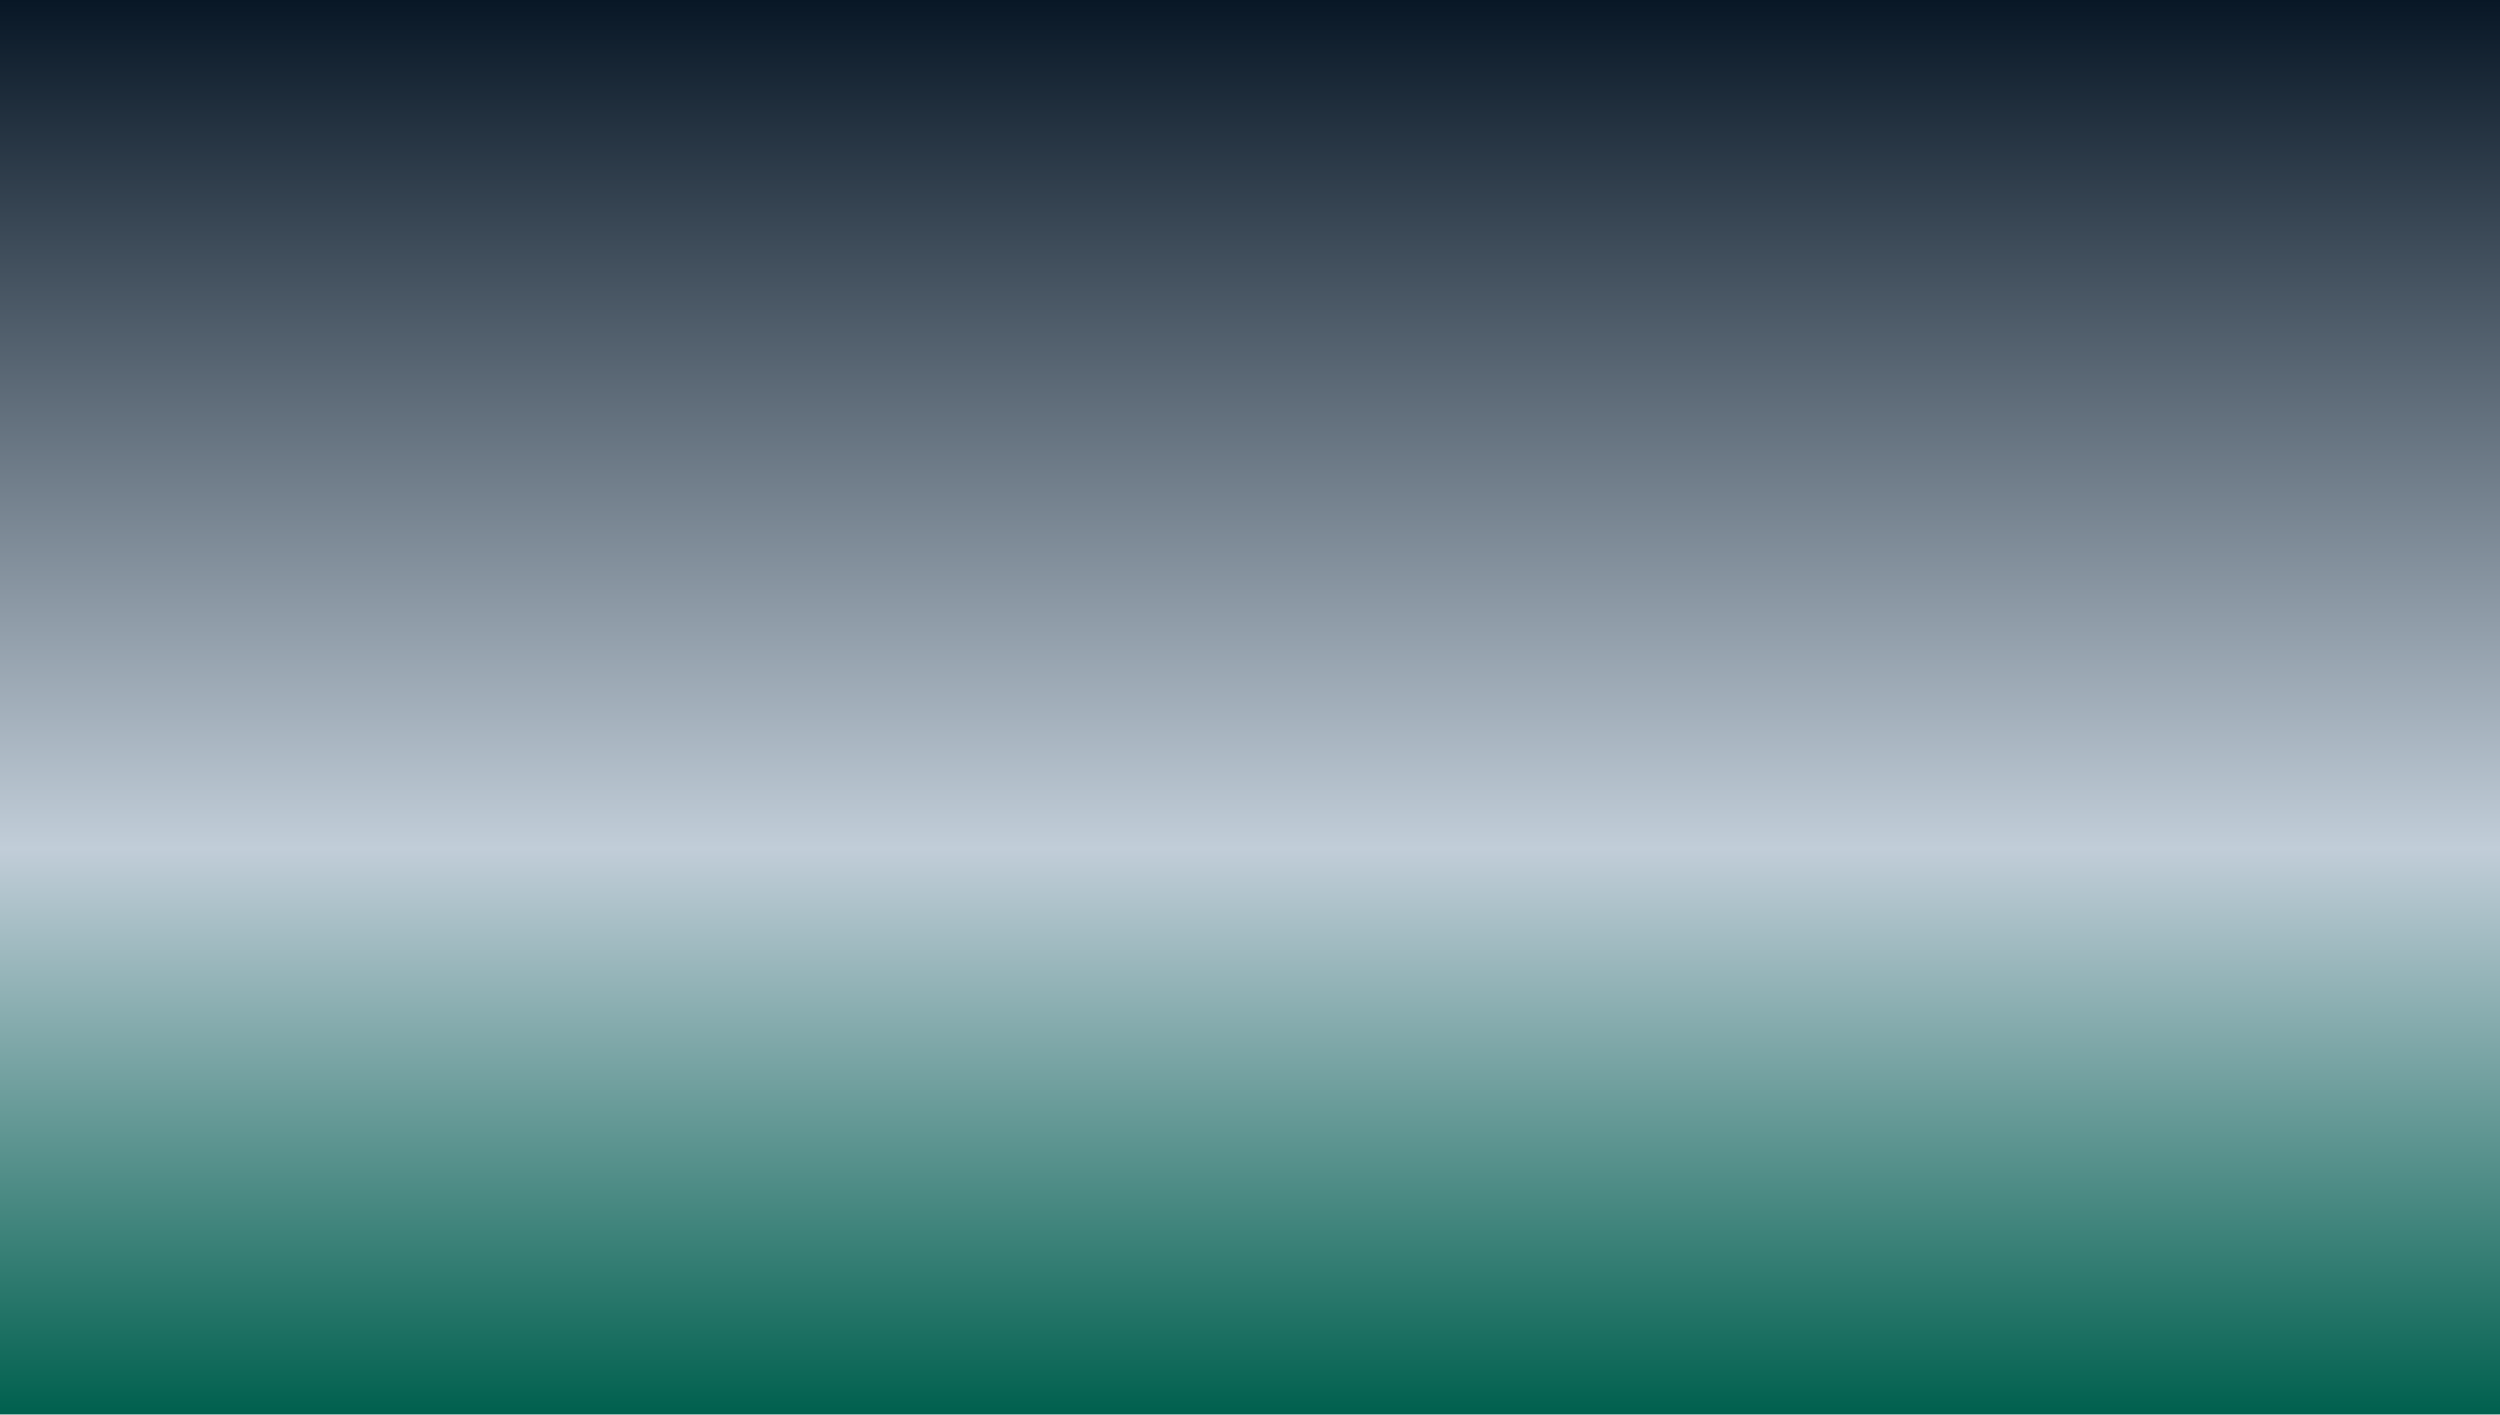
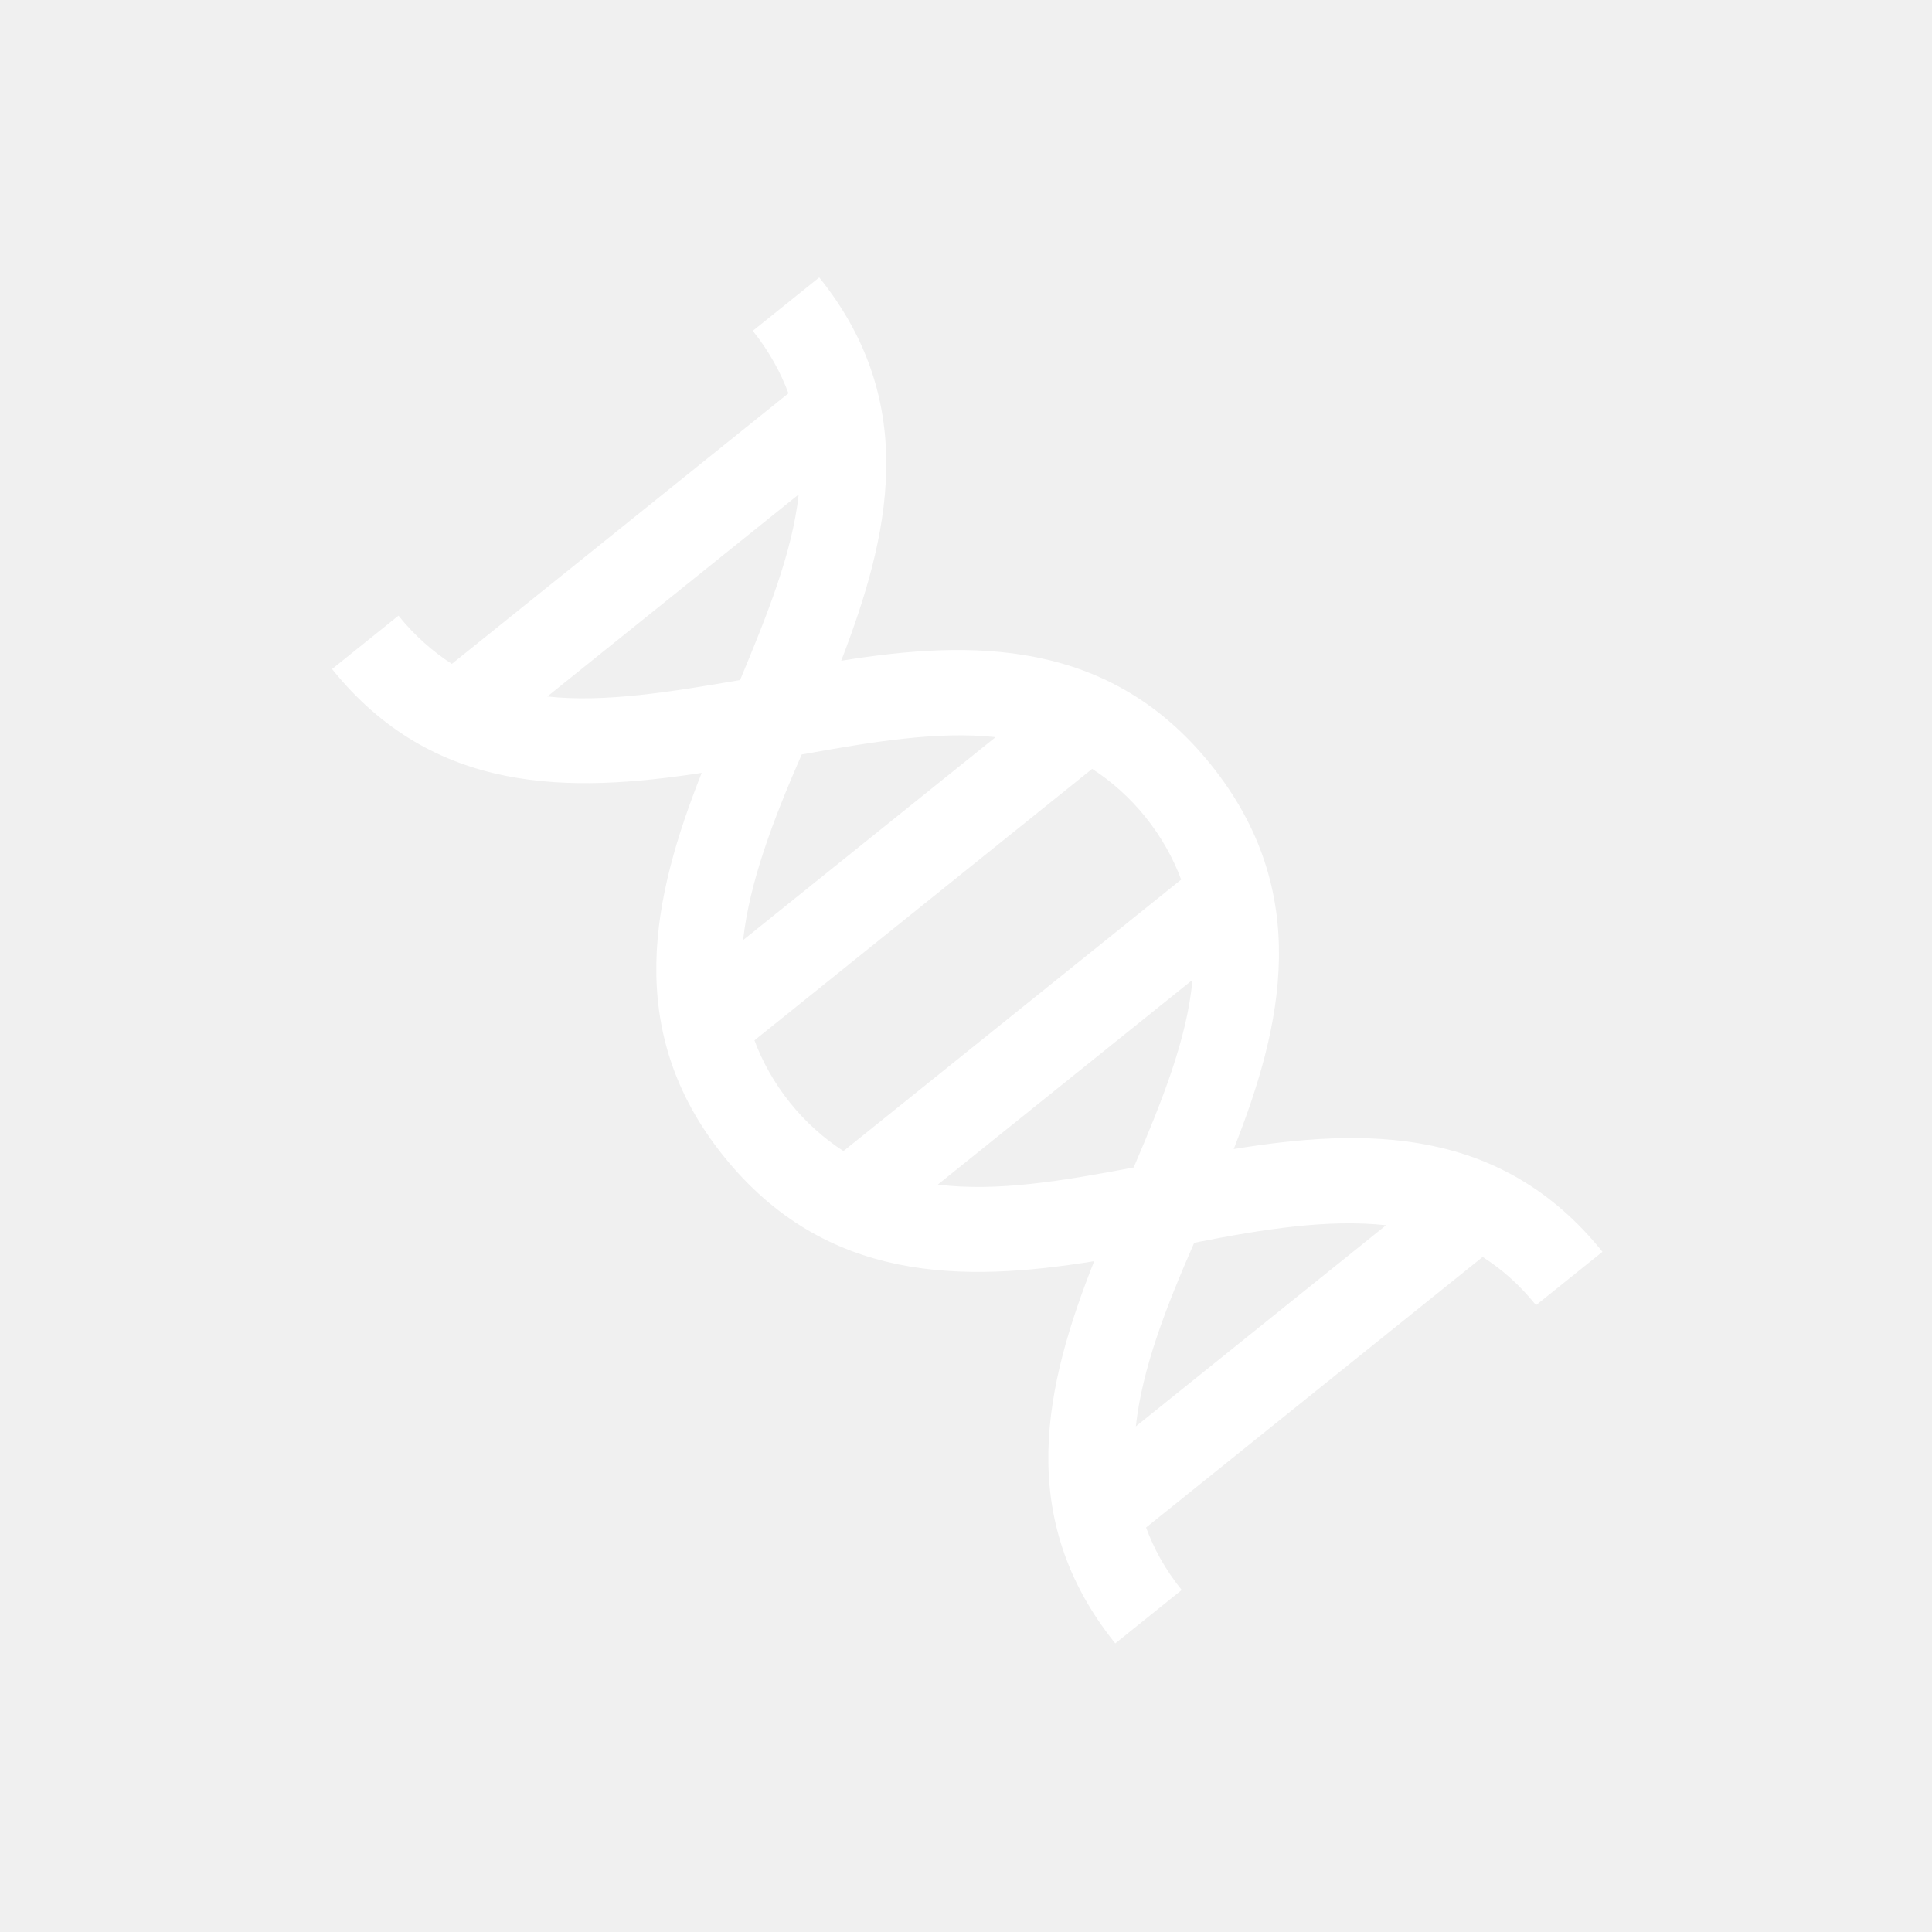
- <svg xmlns="http://www.w3.org/2000/svg" width="4426" height="2504" xml:space="preserve" overflow="hidden">
+ <svg xmlns="http://www.w3.org/2000/svg" width="136" height="136" xml:space="preserve" overflow="hidden">
  <defs>
-     <linearGradient x1="2213" y1="0" x2="2213" y2="2504" gradientUnits="userSpaceOnUse" spreadMethod="reflect" id="fill0">
-       <stop offset="0" stop-color="#081726" />
-       <stop offset="0.6" stop-color="#C1CDD8" />
-       <stop offset="1" stop-color="#00604E" />
-     </linearGradient>
+     <clipPath id="clip0">
+       <path d="M292.604 357.267 367.428 297.123 427.573 371.946 352.749 432.091Z" fill-rule="evenodd" clip-rule="evenodd" />
+     </clipPath>
+     <clipPath id="clip1">
+       <path d="M292.604 357.267 367.428 297.123 427.573 371.946 352.749 432.091Z" fill-rule="evenodd" clip-rule="evenodd" />
+     </clipPath>
+     <clipPath id="clip2">
+       <path d="M292.604 357.267 367.428 297.123 427.573 371.946 352.749 432.091Z" fill-rule="evenodd" clip-rule="evenodd" />
+     </clipPath>
  </defs>
-   <g>
-     <rect x="0" y="0" width="4426" height="2504" fill="url(#fill0)" />
+   <g transform="translate(-292 -297)">
+     <g clip-path="url(#clip0)">
+       <g clip-path="url(#clip1)">
+         <g clip-path="url(#clip2)">
+           <path d="M377.235 350.824C370.093 341.938 360.411 342.023 351.215 343.513 354.584 334.775 356.811 325.415 349.669 316.529L344.992 320.288C346.12 321.691 346.951 323.204 347.501 324.687L323.807 343.733C322.478 342.877 321.179 341.74 320.051 340.337L315.375 344.096C322.517 352.981 332.137 352.818 341.395 351.407 337.963 360.067 335.799 369.505 342.941 378.39 350.146 387.353 359.829 387.268 369.024 385.779 365.592 394.439 363.365 403.799 370.507 412.684L375.184 408.925C373.994 407.444 373.225 406.009 372.675 404.527L396.369 385.481C397.699 386.337 398.935 387.396 400.125 388.877L404.802 385.118C397.659 376.233 388.04 376.395 378.844 377.885 382.276 369.225 384.44 359.787 377.235 350.824ZM347.618 374.631C346.49 373.228 345.659 371.715 345.109 370.233L368.881 351.124C370.21 351.98 371.509 353.117 372.637 354.52 373.764 355.923 374.596 357.436 375.146 358.918L351.374 378.027C350.044 377.171 348.745 376.034 347.618 374.631ZM330.528 346.028 348.221 331.807C347.777 335.884 346.023 340.245 344.097 344.872 339.242 345.696 334.605 346.472 330.528 346.028ZM348.435 350.11C353.368 349.224 358.005 348.448 362.082 348.891L344.311 363.175C344.755 359.098 346.447 354.659 348.435 350.11ZM376.064 384.482C380.935 383.518 385.493 382.805 389.57 383.248L371.956 397.407C372.399 393.33 374.076 389.031 376.064 384.482ZM371.804 379.182C366.793 380.131 362.156 380.907 358.017 380.385L375.943 365.976C375.562 370.131 373.808 374.492 371.804 379.182Z" fill="#FFFFFF" />
+         </g>
+       </g>
+     </g>
  </g>
</svg>
